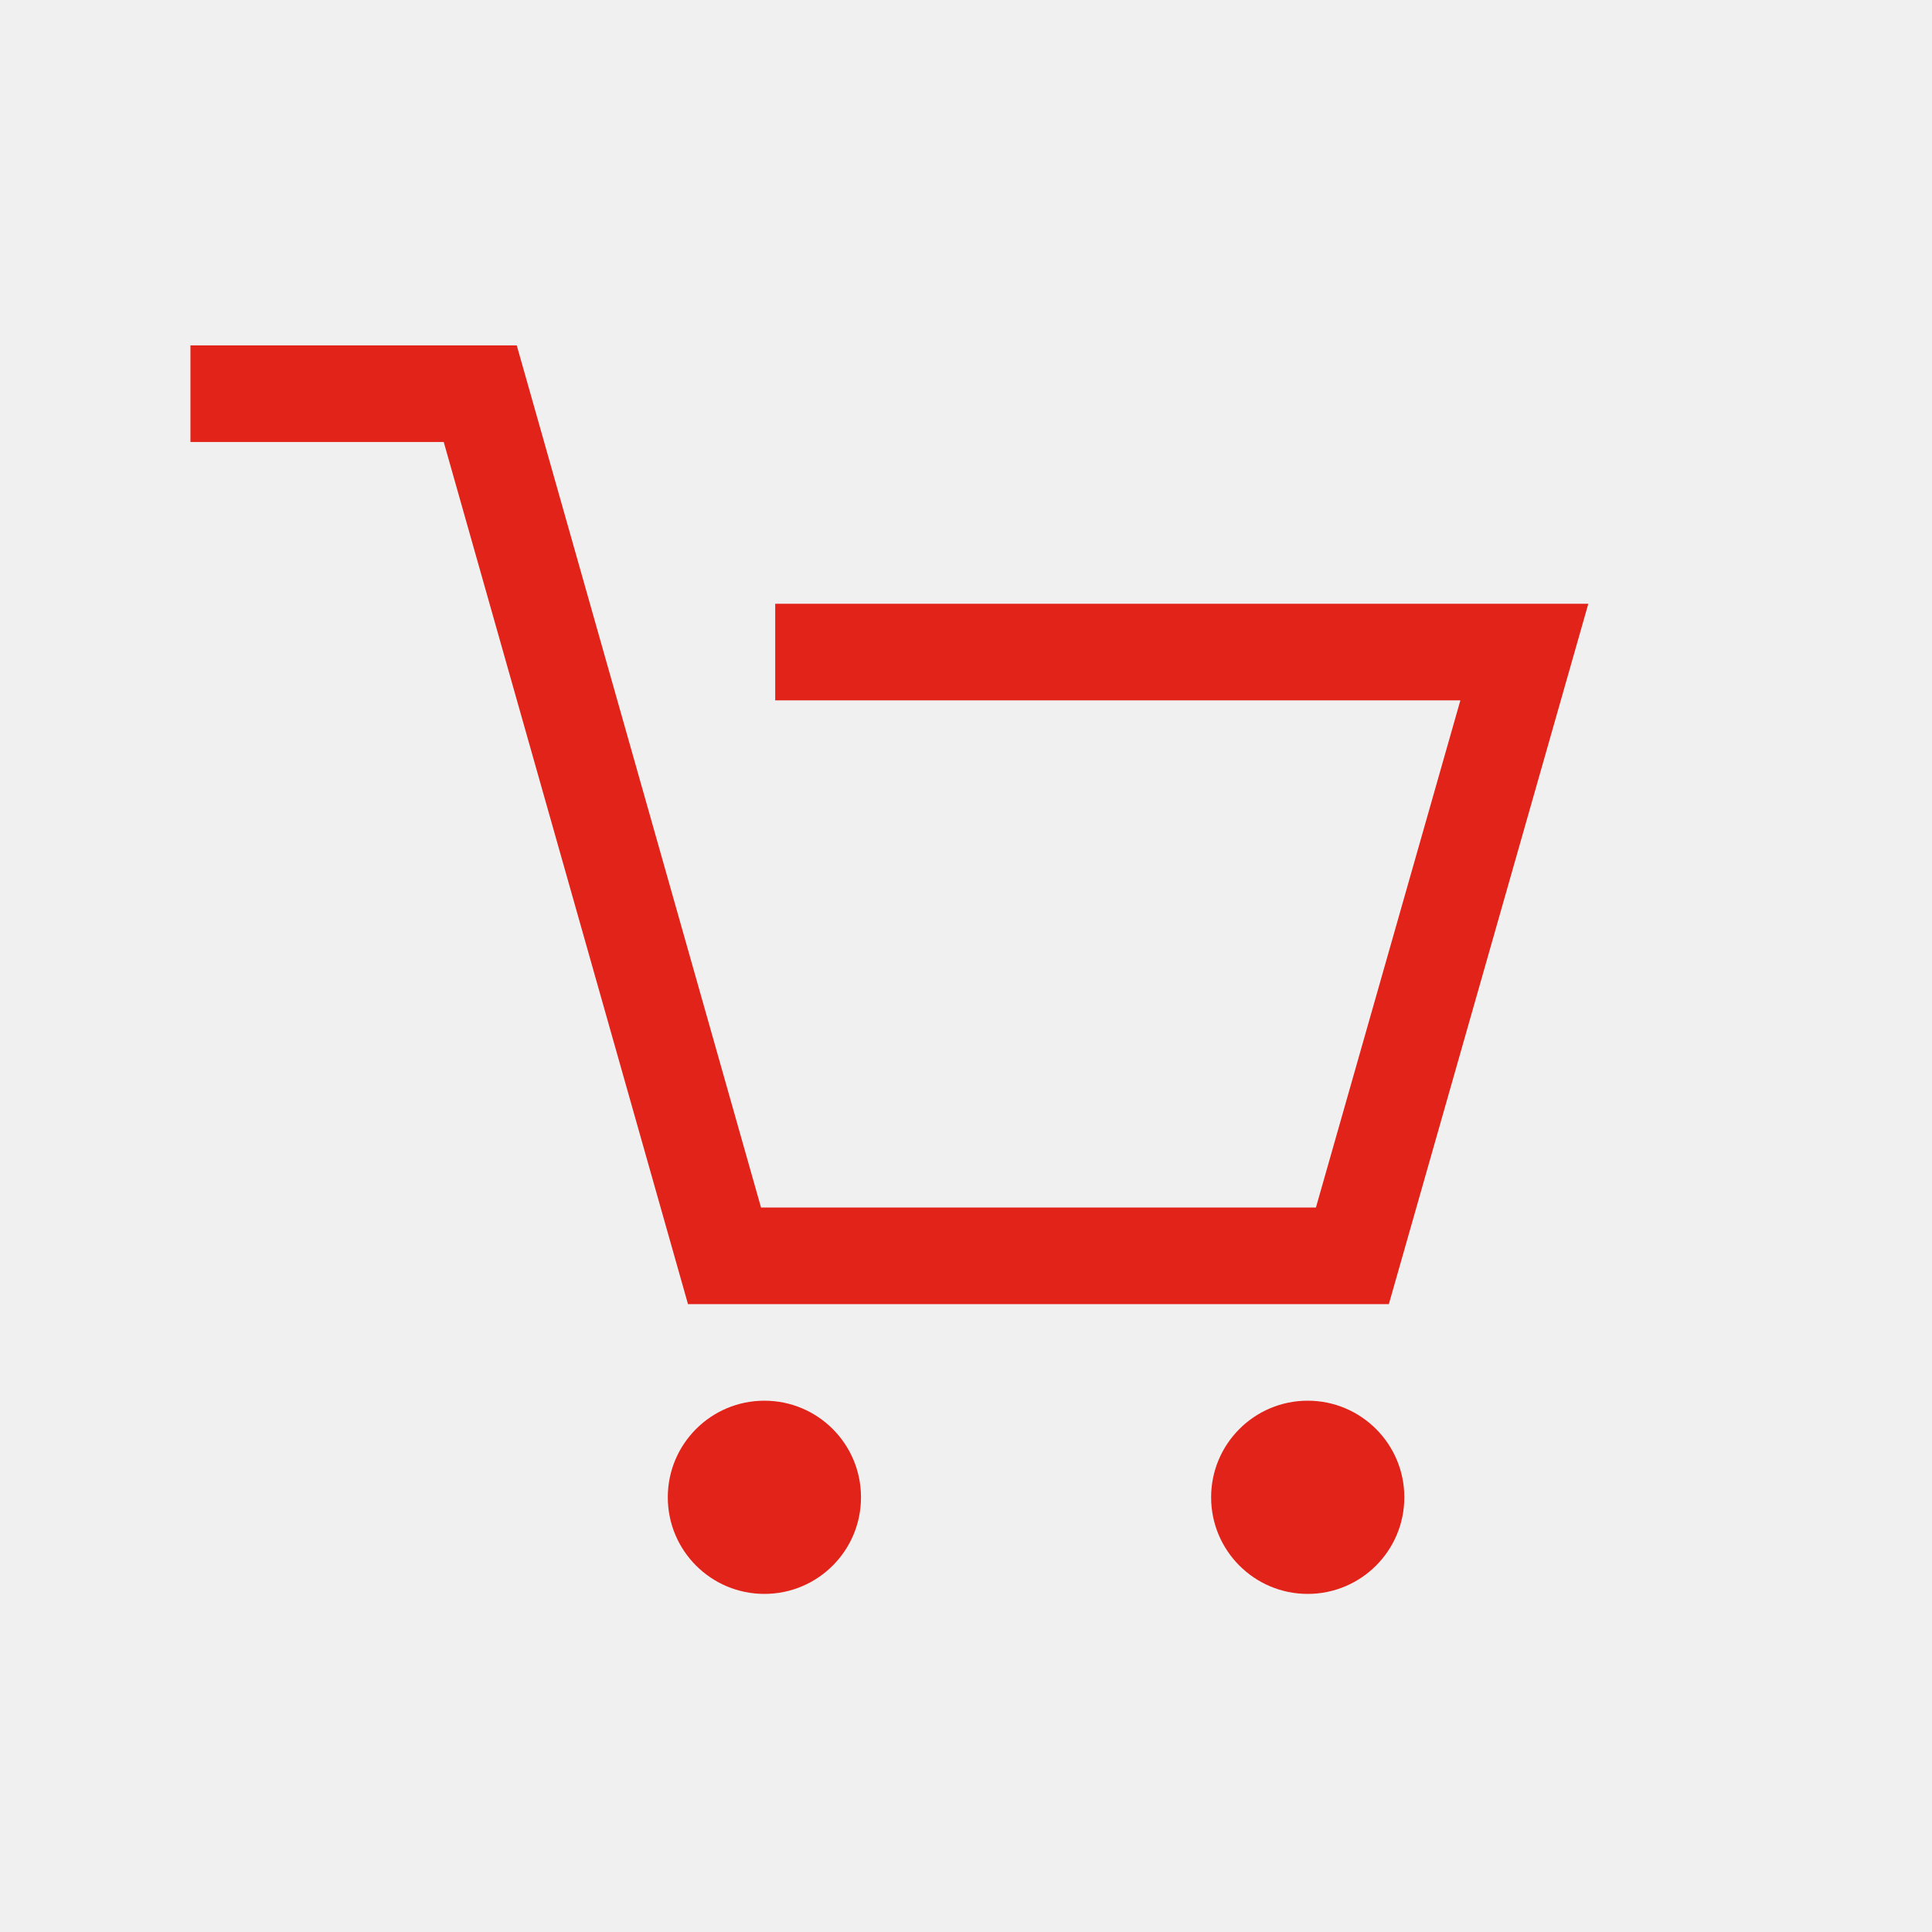
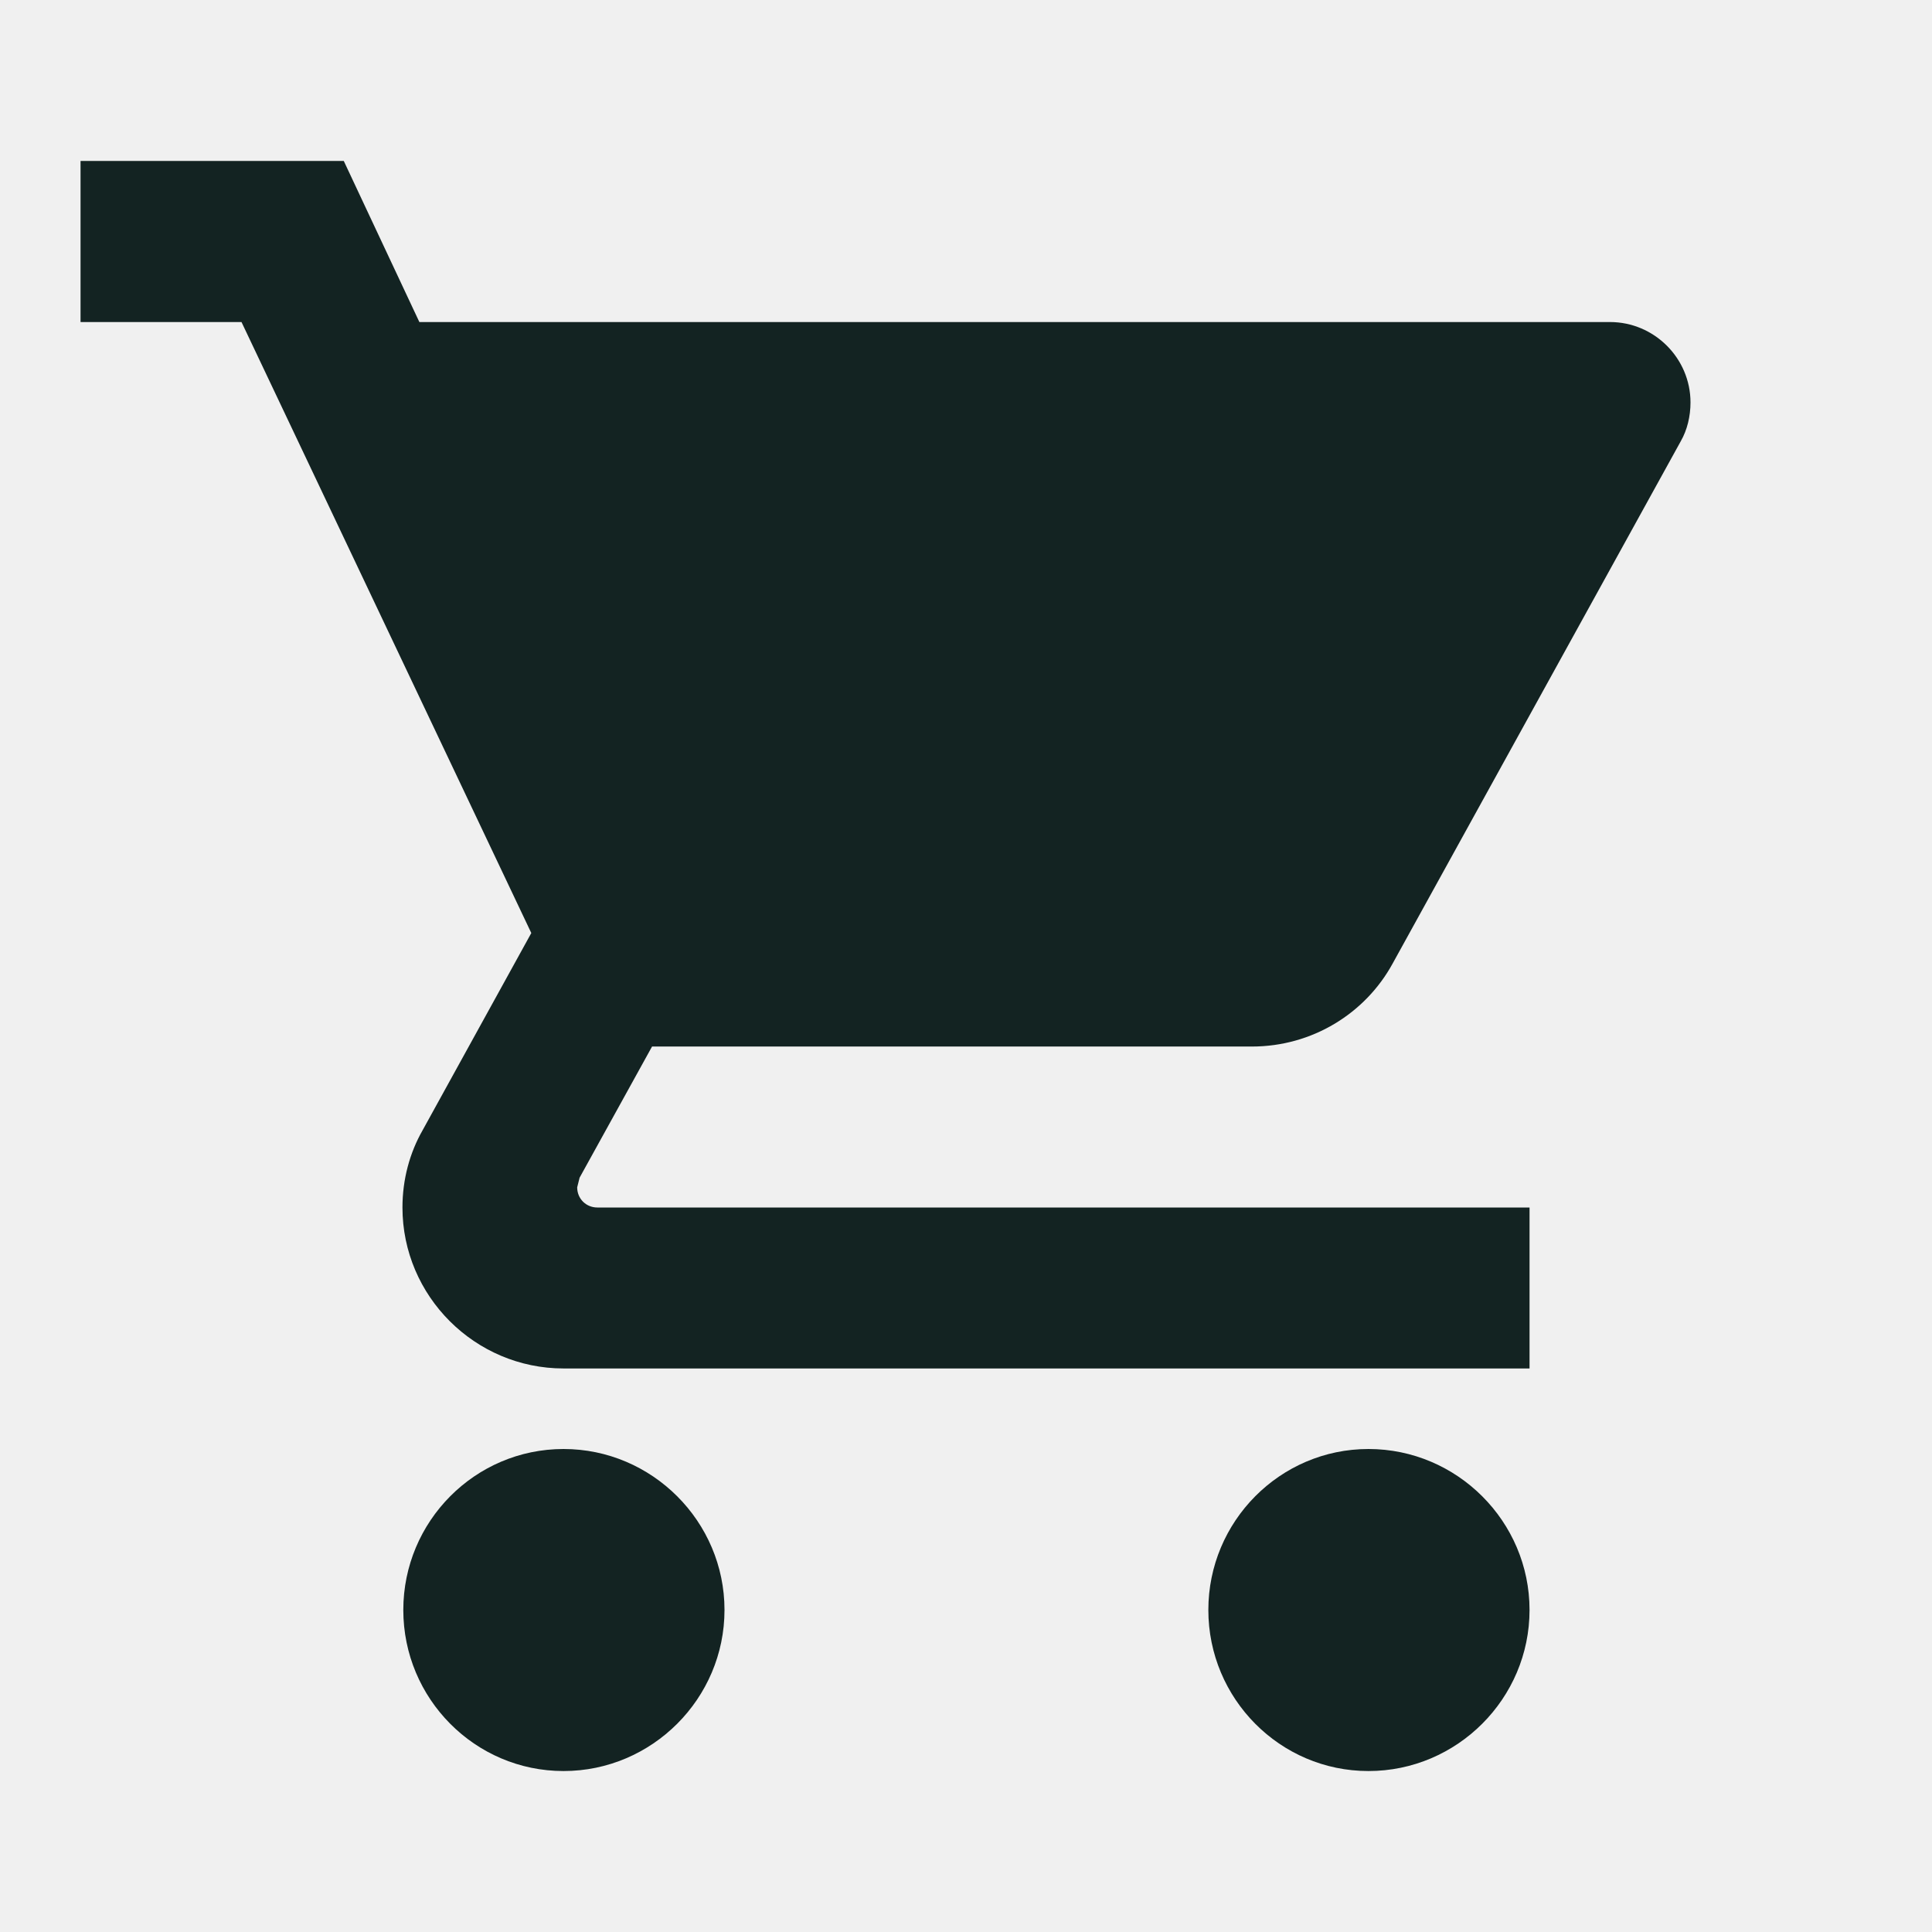
- <svg xmlns="http://www.w3.org/2000/svg" width="40px" height="40px" viewBox="0 0 40 40" version="1.1">
-   <g id="cart/icon" stroke="none" stroke-width="1" fill="none" fill-rule="evenodd">
-     <polyline id="Path" stroke="#E2231A" stroke-width="2" fill-rule="nonzero" points="16.05 13.5 31.56 13.5 28 26 15 26 9.943 8.151 3.943 8.151" />
-     <path d="M15.826,33 C16.931,33 17.826,32.105 17.826,31 C17.826,29.895 16.931,29 15.826,29 C14.721,29 13.826,29.895 13.826,31 C13.826,32.105 14.721,33 15.826,33 Z" id="Oval" fill="#E2231A" fill-rule="nonzero" />
-     <path d="M27.075,33 C28.179,33 29.075,32.105 29.075,31 C29.075,29.895 28.179,29 27.075,29 C25.97,29 25.075,29.895 25.075,31 C25.075,32.105 25.97,33 27.075,33 Z" id="Oval-Copy" fill="#E2231A" fill-rule="nonzero" />
+ <svg xmlns="http://www.w3.org/2000/svg" width="20" height="20" viewBox="0 0 16 16" fill="none">
+   <g clip-path="url(#clip0_1345_5397)">
+     <path d="M4.667 12C3.933 12 3.34 12.6 3.34 13.333C3.34 14.067 3.933 14.667 4.667 14.667C5.4 14.667 6 14.067 6 13.333C6 12.6 5.4 12 4.667 12ZM0.667 1.333V2.667H2L4.4 7.727L3.5 9.36C3.393 9.547 3.333 9.767 3.333 10C3.333 10.733 3.933 11.333 4.667 11.333H12.667V10H4.947C4.853 10 4.78 9.927 4.78 9.833L4.8 9.753L5.4 8.667H10.367C10.867 8.667 11.307 8.393 11.533 7.98L13.92 3.653C13.973 3.56 14 3.447 14 3.333C14 2.967 13.7 2.667 13.333 2.667H3.473L2.847 1.333H0.667ZM11.333 12C10.6 12 10.007 12.6 10.007 13.333C10.007 14.067 10.6 14.667 11.333 14.667C12.067 14.667 12.667 14.067 12.667 13.333C12.667 12.6 12.067 12 11.333 12Z" fill="#132322" />
  </g>
+   <defs>
+     <clipPath id="clip0_1345_5397">
+       <rect width="20" height="20" fill="white" />
+     </clipPath>
+   </defs>
</svg>
